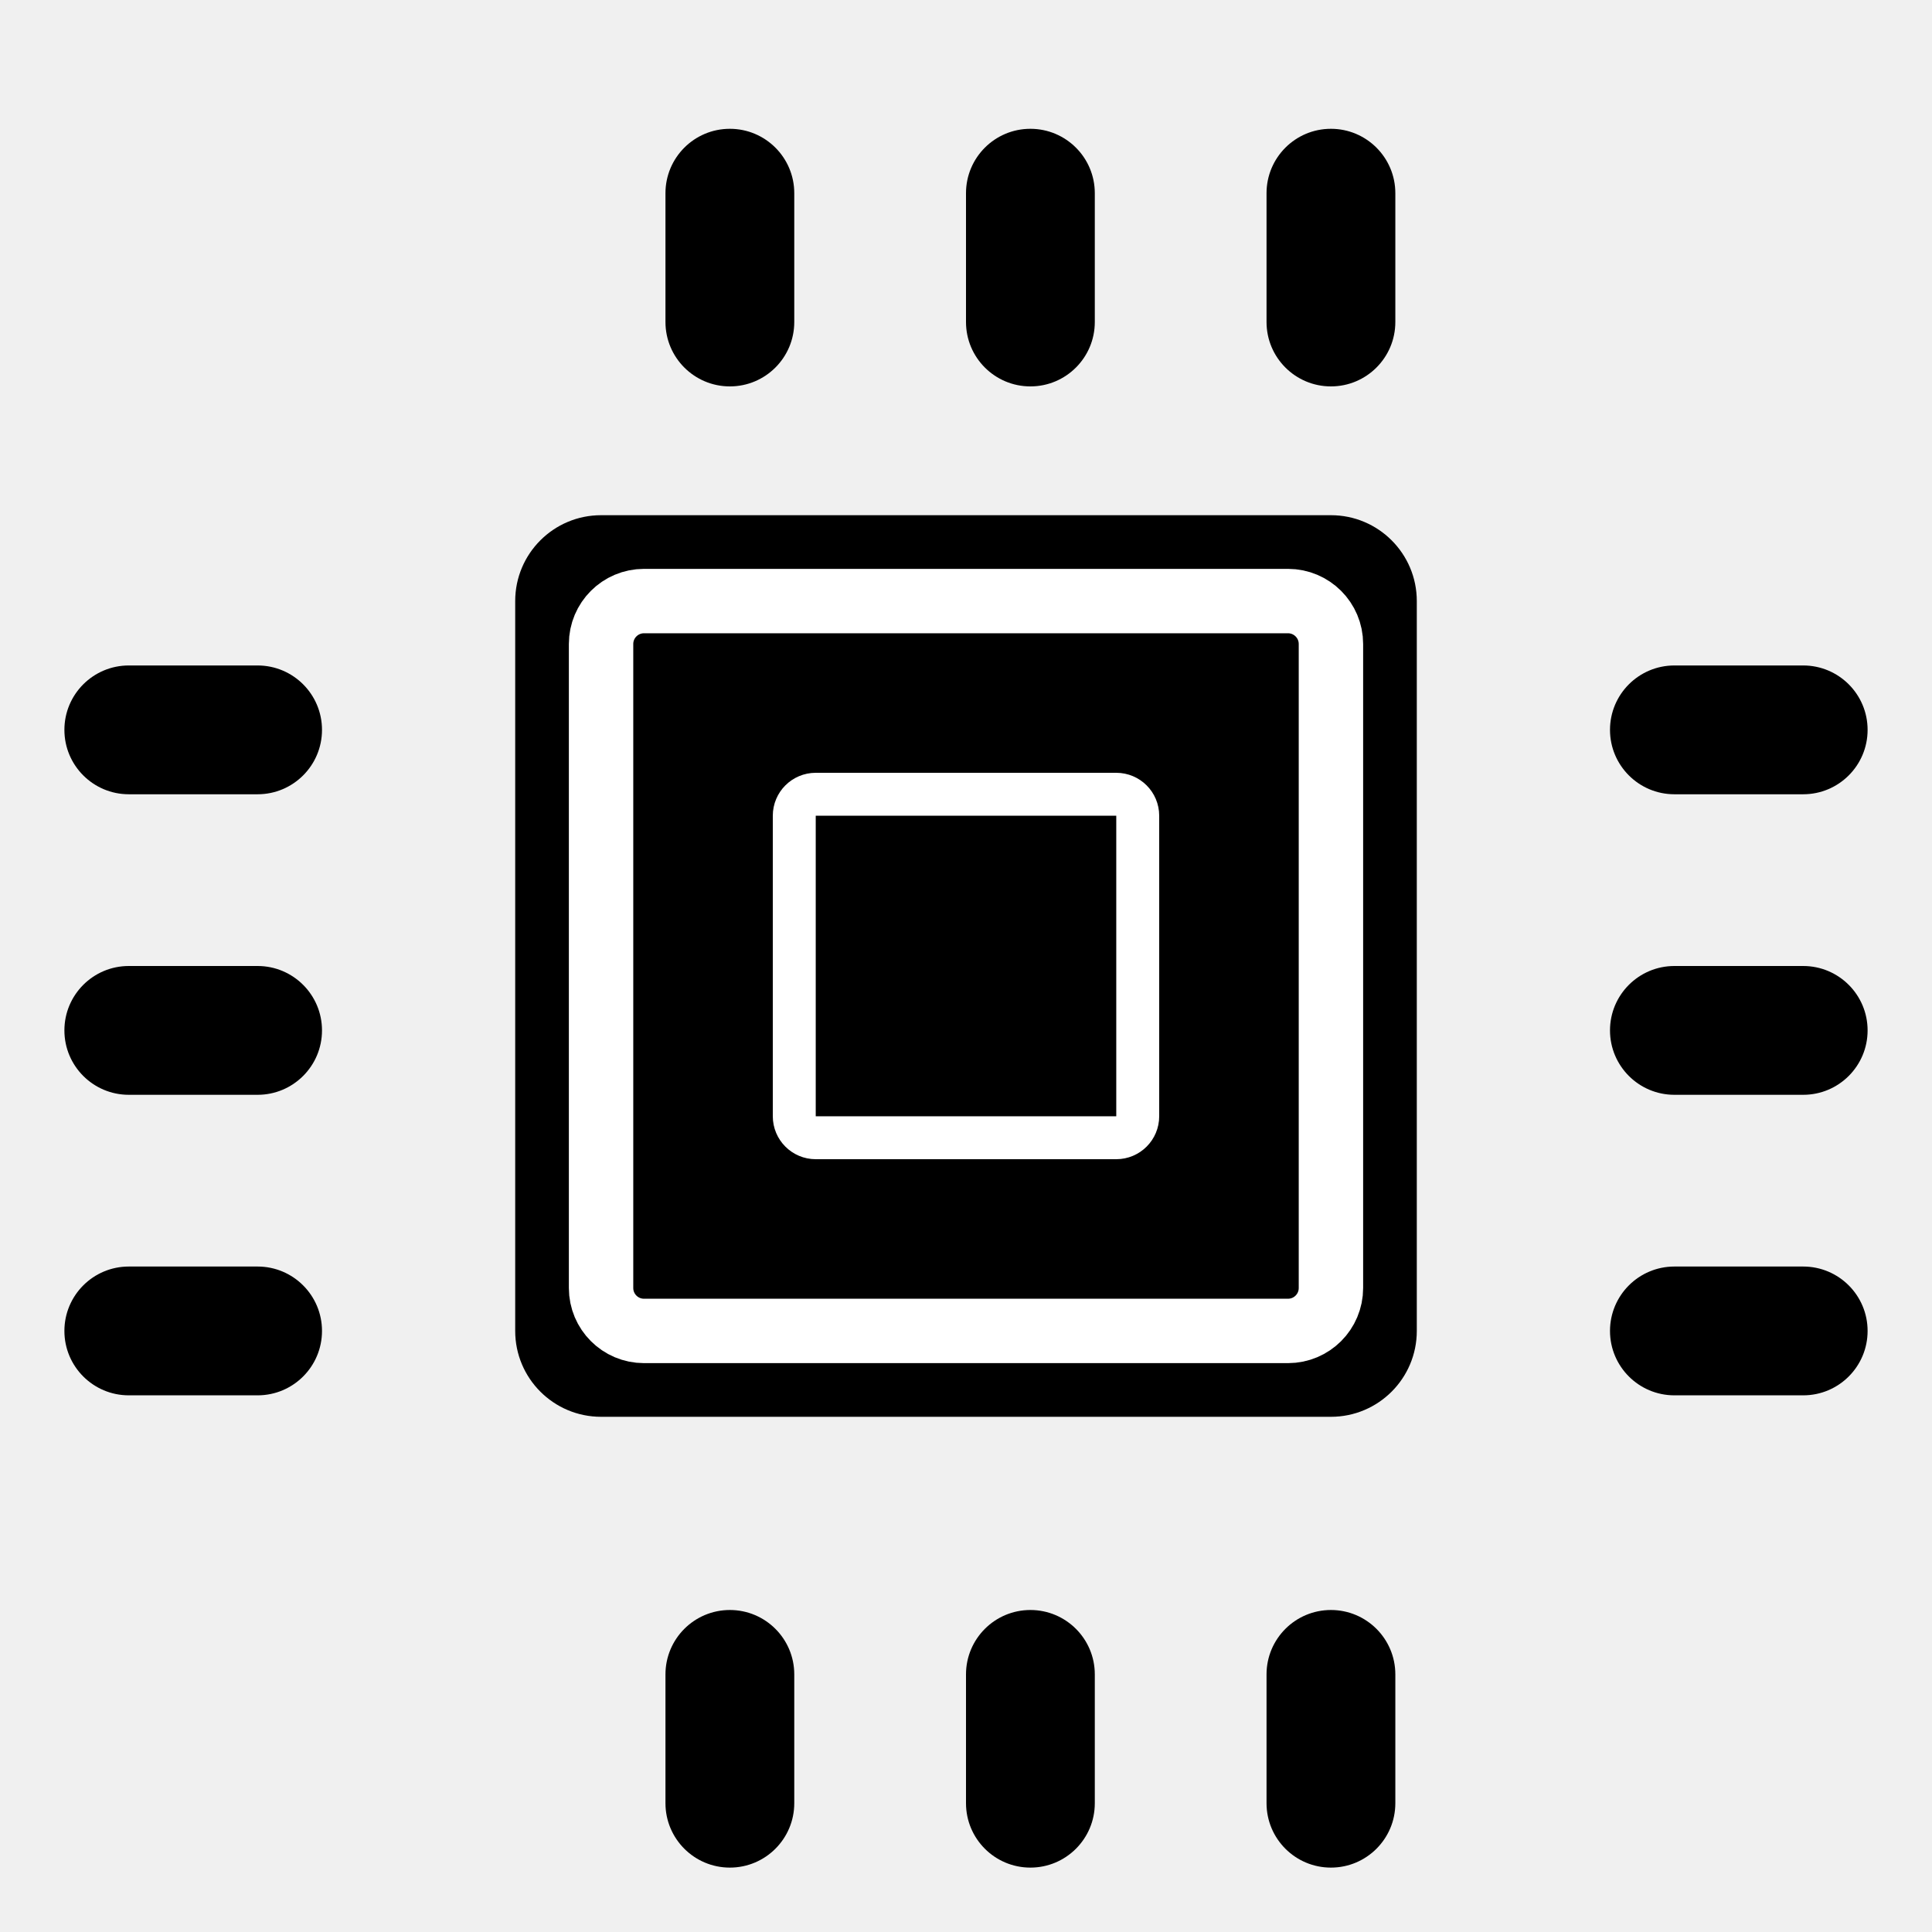
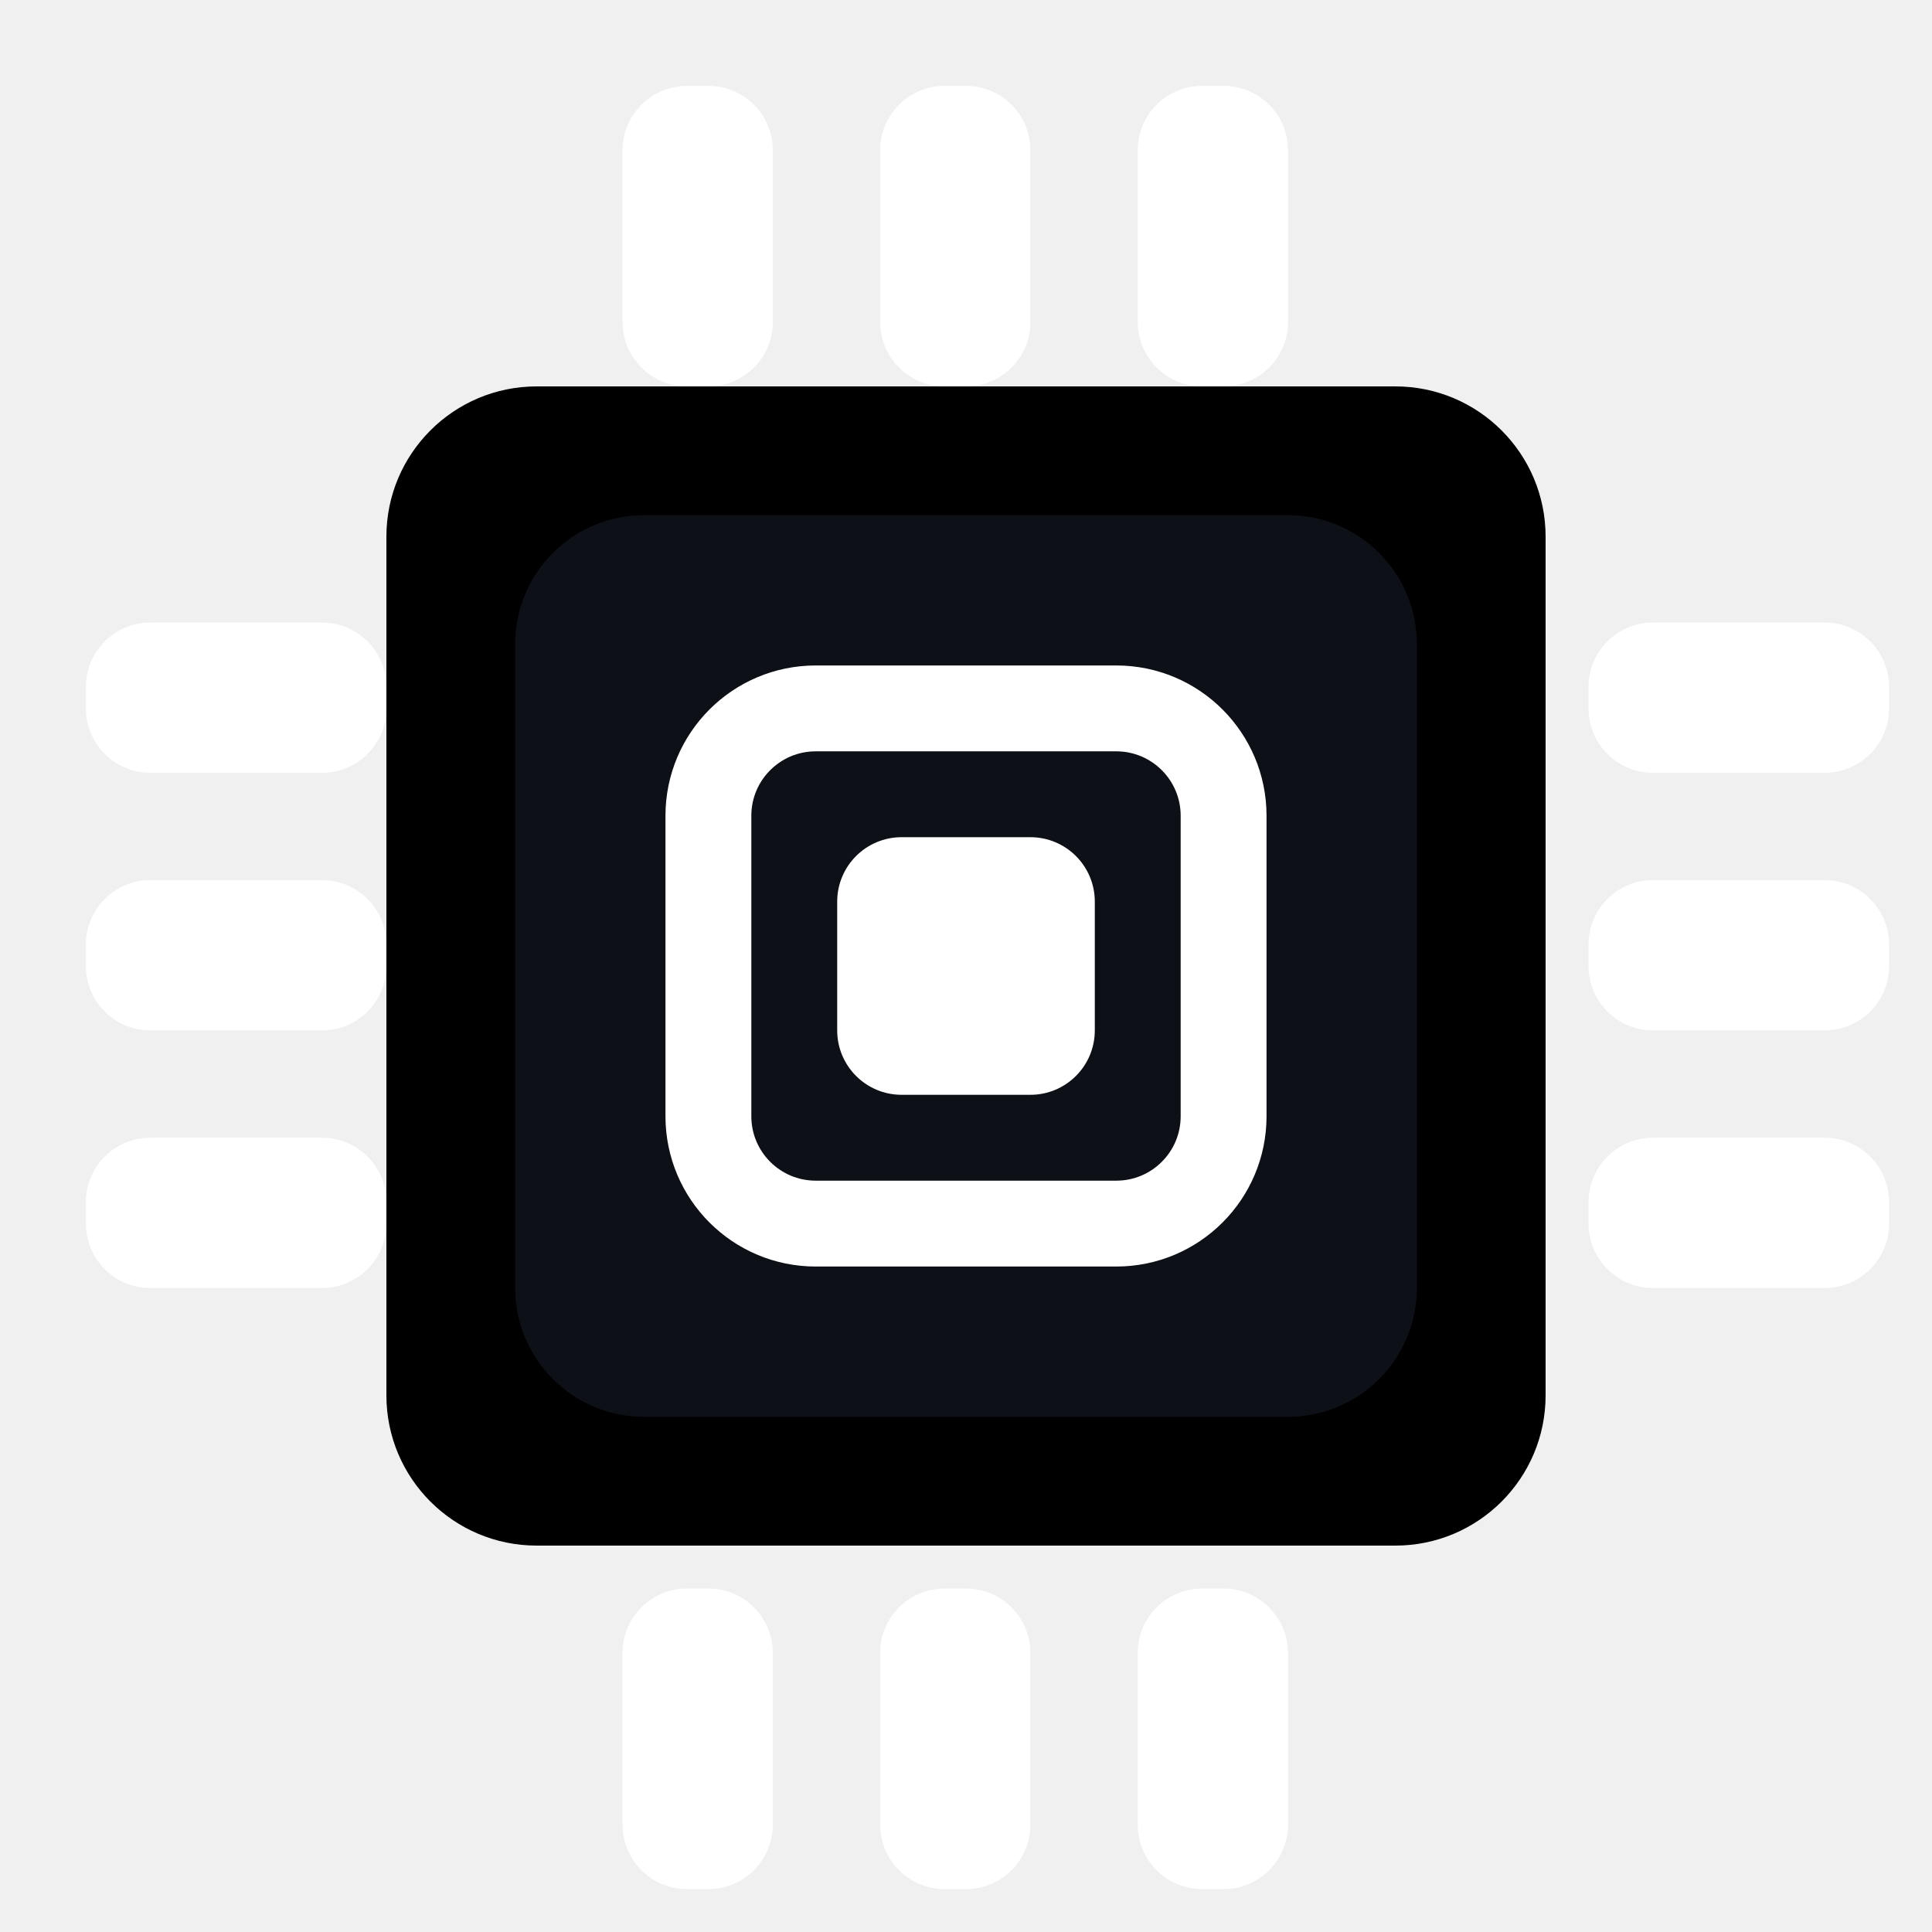
<svg xmlns="http://www.w3.org/2000/svg" width="180" height="180" viewBox="0 0 180 180" fill="none">
-   <rect x="62" y="12" width="12" height="24" rx="6" fill="#000" />
-   <rect x="90" y="12" width="12" height="24" rx="6" fill="#000" />
-   <rect x="118" y="12" width="12" height="24" rx="6" fill="#000" />
-   <rect x="150" y="62" width="24" height="12" rx="6" fill="#000" />
-   <rect x="150" y="90" width="24" height="12" rx="6" fill="#000" />
-   <rect x="150" y="118" width="24" height="12" rx="6" fill="#000" />
-   <rect x="62" y="150" width="12" height="24" rx="6" fill="#000" />
-   <rect x="90" y="150" width="12" height="24" rx="6" fill="#000" />
-   <rect x="118" y="150" width="12" height="24" rx="6" fill="#000" />
-   <rect x="6" y="62" width="24" height="12" rx="6" fill="#000" />
-   <rect x="6" y="90" width="24" height="12" rx="6" fill="#000" />
-   <rect x="6" y="118" width="24" height="12" rx="6" fill="#000" />
-   <rect x="48" y="48" width="84" height="84" rx="8" fill="#000" />
-   <rect x="56" y="56" width="68" height="68" rx="4" fill="none" stroke="#FFF" stroke-width="6" />
-   <rect x="74" y="74" width="32" height="32" rx="2" fill="none" stroke="#FFF" stroke-width="4" />
+   <rect x="58" y="8" width="14" height="28" rx="6" fill="#FFF" />
+   <rect x="82" y="8" width="14" height="28" rx="6" fill="#FFF" />
+   <rect x="106" y="8" width="14" height="28" rx="6" fill="#FFF" />
+   <rect x="148" y="58" width="28" height="14" rx="6" fill="#FFF" />
+   <rect x="148" y="82" width="28" height="14" rx="6" fill="#FFF" />
+   <rect x="148" y="106" width="28" height="14" rx="6" fill="#FFF" />
+   <rect x="58" y="148" width="14" height="28" rx="6" fill="#FFF" />
+   <rect x="82" y="148" width="14" height="28" rx="6" fill="#FFF" />
+   <rect x="106" y="148" width="14" height="28" rx="6" fill="#FFF" />
+   <rect x="8" y="58" width="28" height="14" rx="6" fill="#FFF" />
+   <rect x="8" y="82" width="28" height="14" rx="6" fill="#FFF" />
+   <rect x="8" y="106" width="28" height="14" rx="6" fill="#FFF" />
+   <rect x="36" y="36" width="108" height="108" rx="14" fill="#000" />
+   <rect x="48" y="48" width="84" height="84" rx="12" fill="#0D1117" />
+   <rect x="66" y="66" width="48" height="48" rx="10" fill="none" stroke="#FFF" stroke-width="8" />
+   <rect x="78" y="78" width="24" height="24" rx="6" fill="#FFF" />
</svg>
